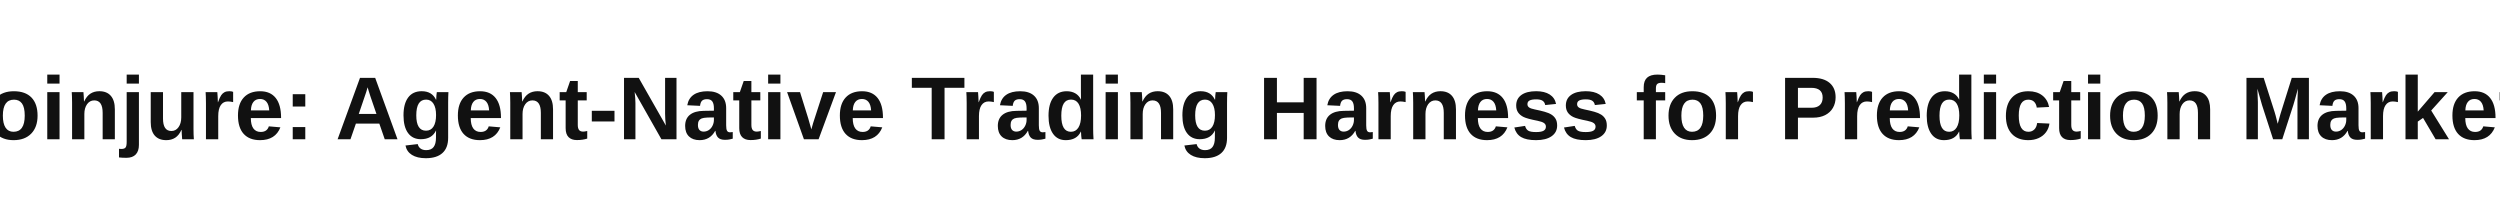
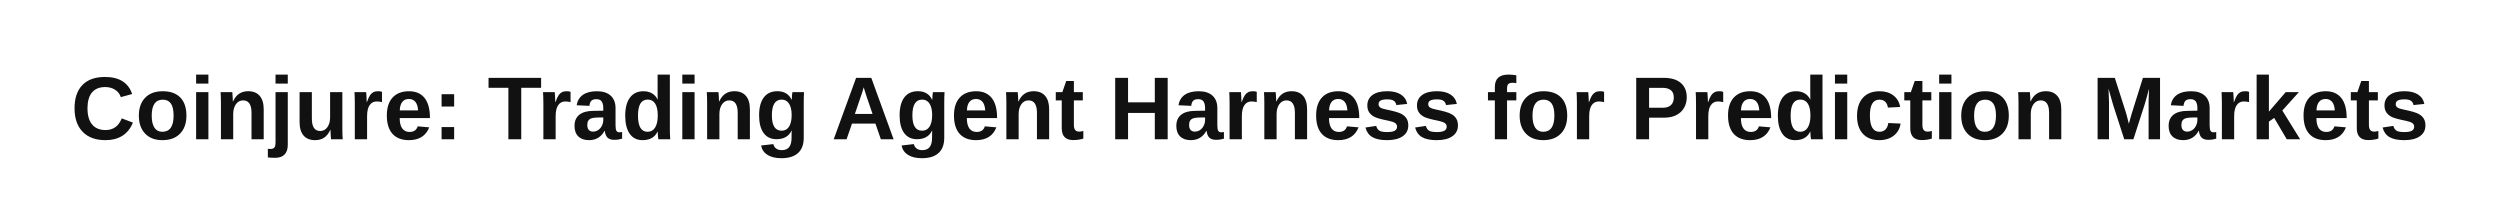
- <svg xmlns="http://www.w3.org/2000/svg" width="1400" height="120" viewBox="0 0 1400 120" role="img" aria-label="Coinjure: Agent-Native Trading Harness for Prediction Markets">
+ <svg xmlns="http://www.w3.org/2000/svg" width="1400" height="120" viewBox="0 0 1400 120" role="img" aria-label="Coinjure: Trading Agent Harness for Prediction Markets">
  <rect width="1400" height="120" fill="transparent" />
  <text x="700" y="78" text-anchor="middle" font-family="Segoe UI, Arial, sans-serif" font-size="50" font-weight="700" fill="#111111">
-     Coinjure: Agent-Native Trading Harness for Prediction Markets
+     Coinjure: Trading Agent Harness for Prediction Markets
  </text>
</svg>
